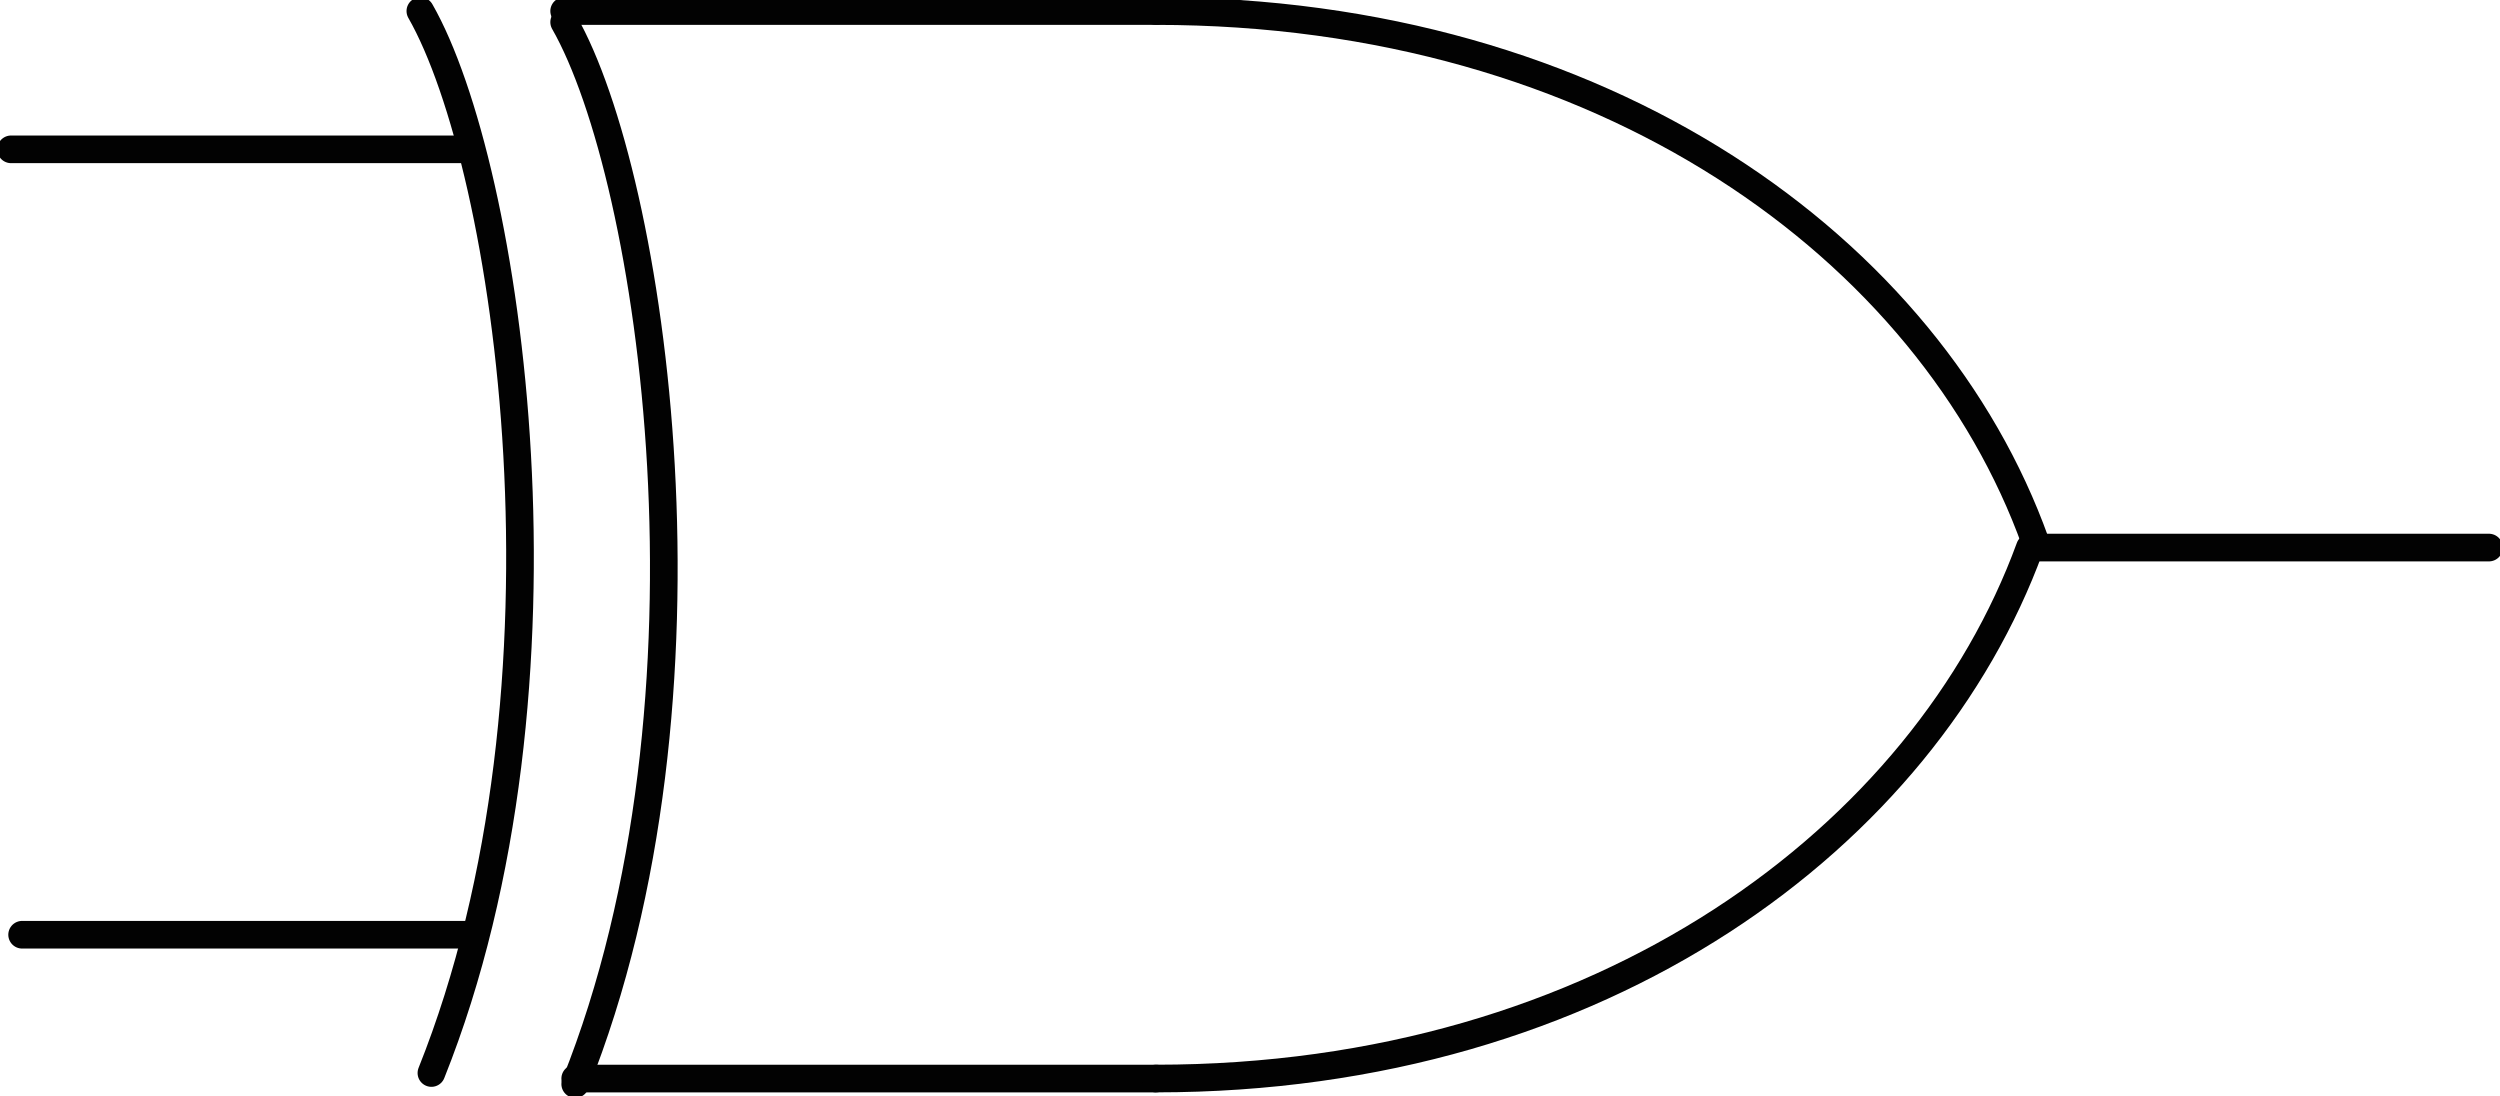
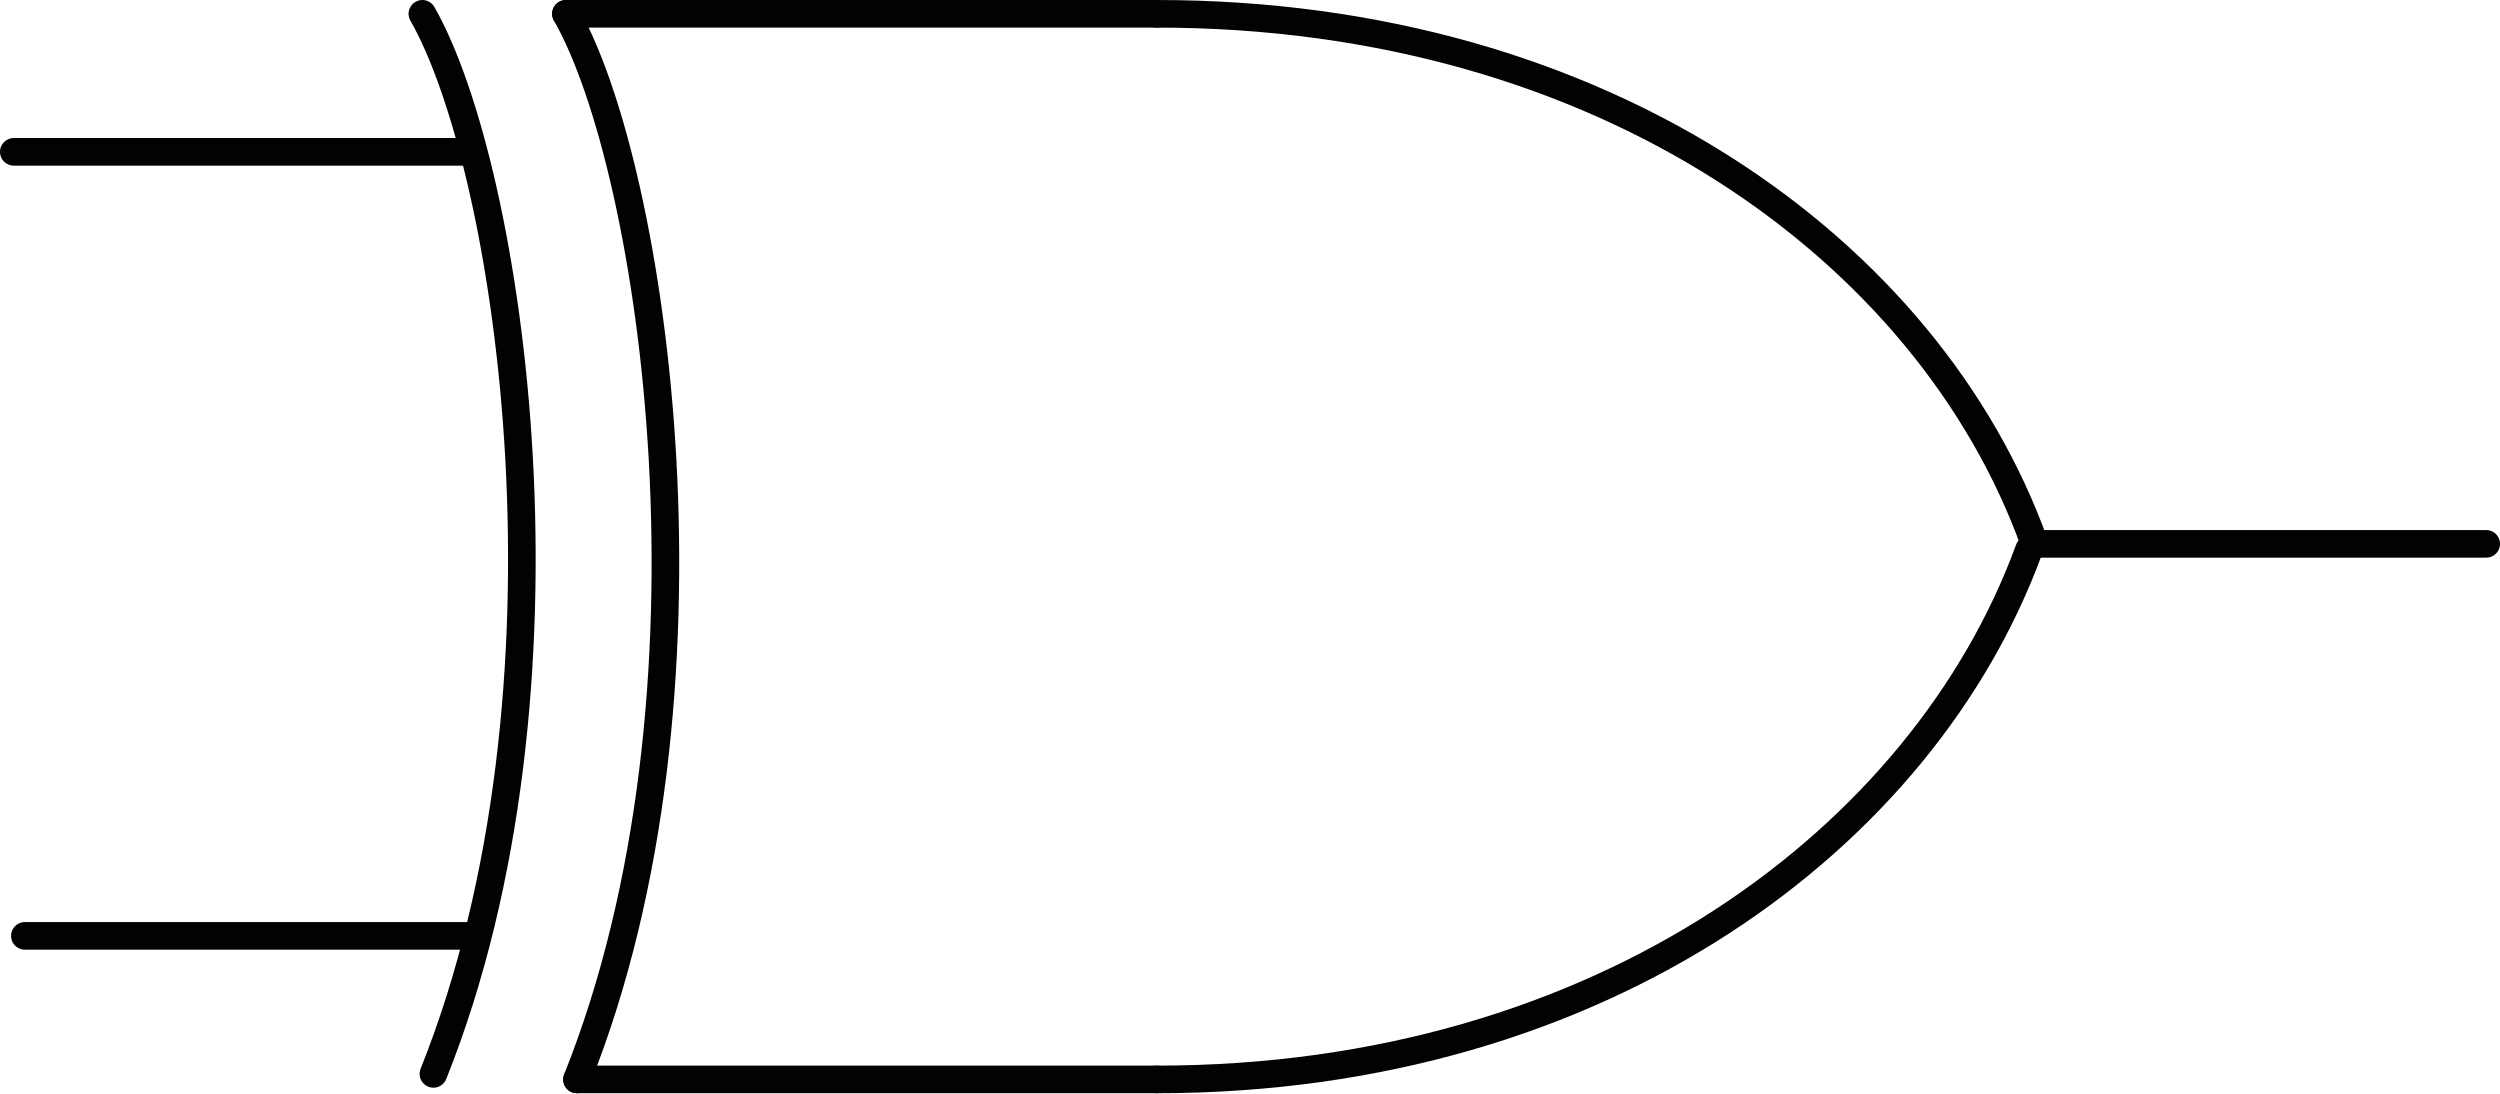
- <svg xmlns="http://www.w3.org/2000/svg" version="1.1" id="Layer_1" x="0px" y="0px" viewBox="0 0 45.2 19.8" style="enable-background:new 0 0 45.2 19.8;" xml:space="preserve">
-   <style type="text/css">
- 	.st0{fill:none;stroke:#020202;stroke-width:0.5;stroke-linecap:round;stroke-linejoin:bevel;}
- </style>
-   <g id="Artwork_43">
-     <path class="st0" d="M10.2,0.4c1.6,2.8,3,12.2,0.2,19.2" />
-     <line class="st0" x1="10.2" y1="0.2" x2="20.9" y2="0.2" />
-     <line class="st0" x1="10.4" y1="19.5" x2="20.9" y2="19.5" />
-     <path class="st0" d="M20.9,0.2c8.1,0,14,4.3,15.9,9.6" />
-     <path class="st0" d="M20.9,19.5c8.1,0,13.9-4.4,15.8-9.6" />
-     <line class="st0" x1="8.4" y1="2.7" x2="0.2" y2="2.7" />
-     <line class="st0" x1="8.5" y1="16.9" x2="0.4" y2="16.9" />
-     <line class="st0" x1="45" y1="9.9" x2="36.8" y2="9.9" />
+ <svg xmlns="http://www.w3.org/2000/svg" id="Layer_1" data-name="Layer 1" viewBox="0 0 45.279 19.8">
+   <defs>
+     <style>.cls-1{fill:none;stroke:#020202;stroke-linecap:round;stroke-linejoin:bevel;stroke-width:0.5px;}</style>
+   </defs>
+   <g id="Artwork_43" data-name="Artwork 43">
+     <path class="cls-1" d="M10.2.2c1.6,2.8,3,12.3.2,19.3" transform="translate(0.05 0.05)" />
+     <line class="cls-1" x1="10.25" y1="0.25" x2="20.95" y2="0.25" />
+     <line class="cls-1" x1="10.45" y1="19.55" x2="20.95" y2="19.55" />
+     <path class="cls-1" d="M20.9.2c8.1,0,14,4.3,15.9,9.6" transform="translate(0.05 0.05)" />
+     <path class="cls-1" d="M20.9,19.5c8.1,0,13.9-4.4,15.8-9.6" transform="translate(0.05 0.05)" />
+     <line class="cls-1" x1="8.45" y1="2.75" x2="0.25" y2="2.75" />
+     <line class="cls-1" x1="8.55" y1="16.95" x2="0.45" y2="16.95" />
+     <line class="cls-1" x1="45.029" y1="9.85" x2="36.829" y2="9.85" />
  </g>
-   <path class="st0" d="M7.6,0.2c1.6,2.8,3,12.2,0.2,19.2" />
+   <path class="cls-1" d="M7.6.2c1.6,2.8,3,12.2.2,19.2" transform="translate(0.05 0.05)" />
</svg>
